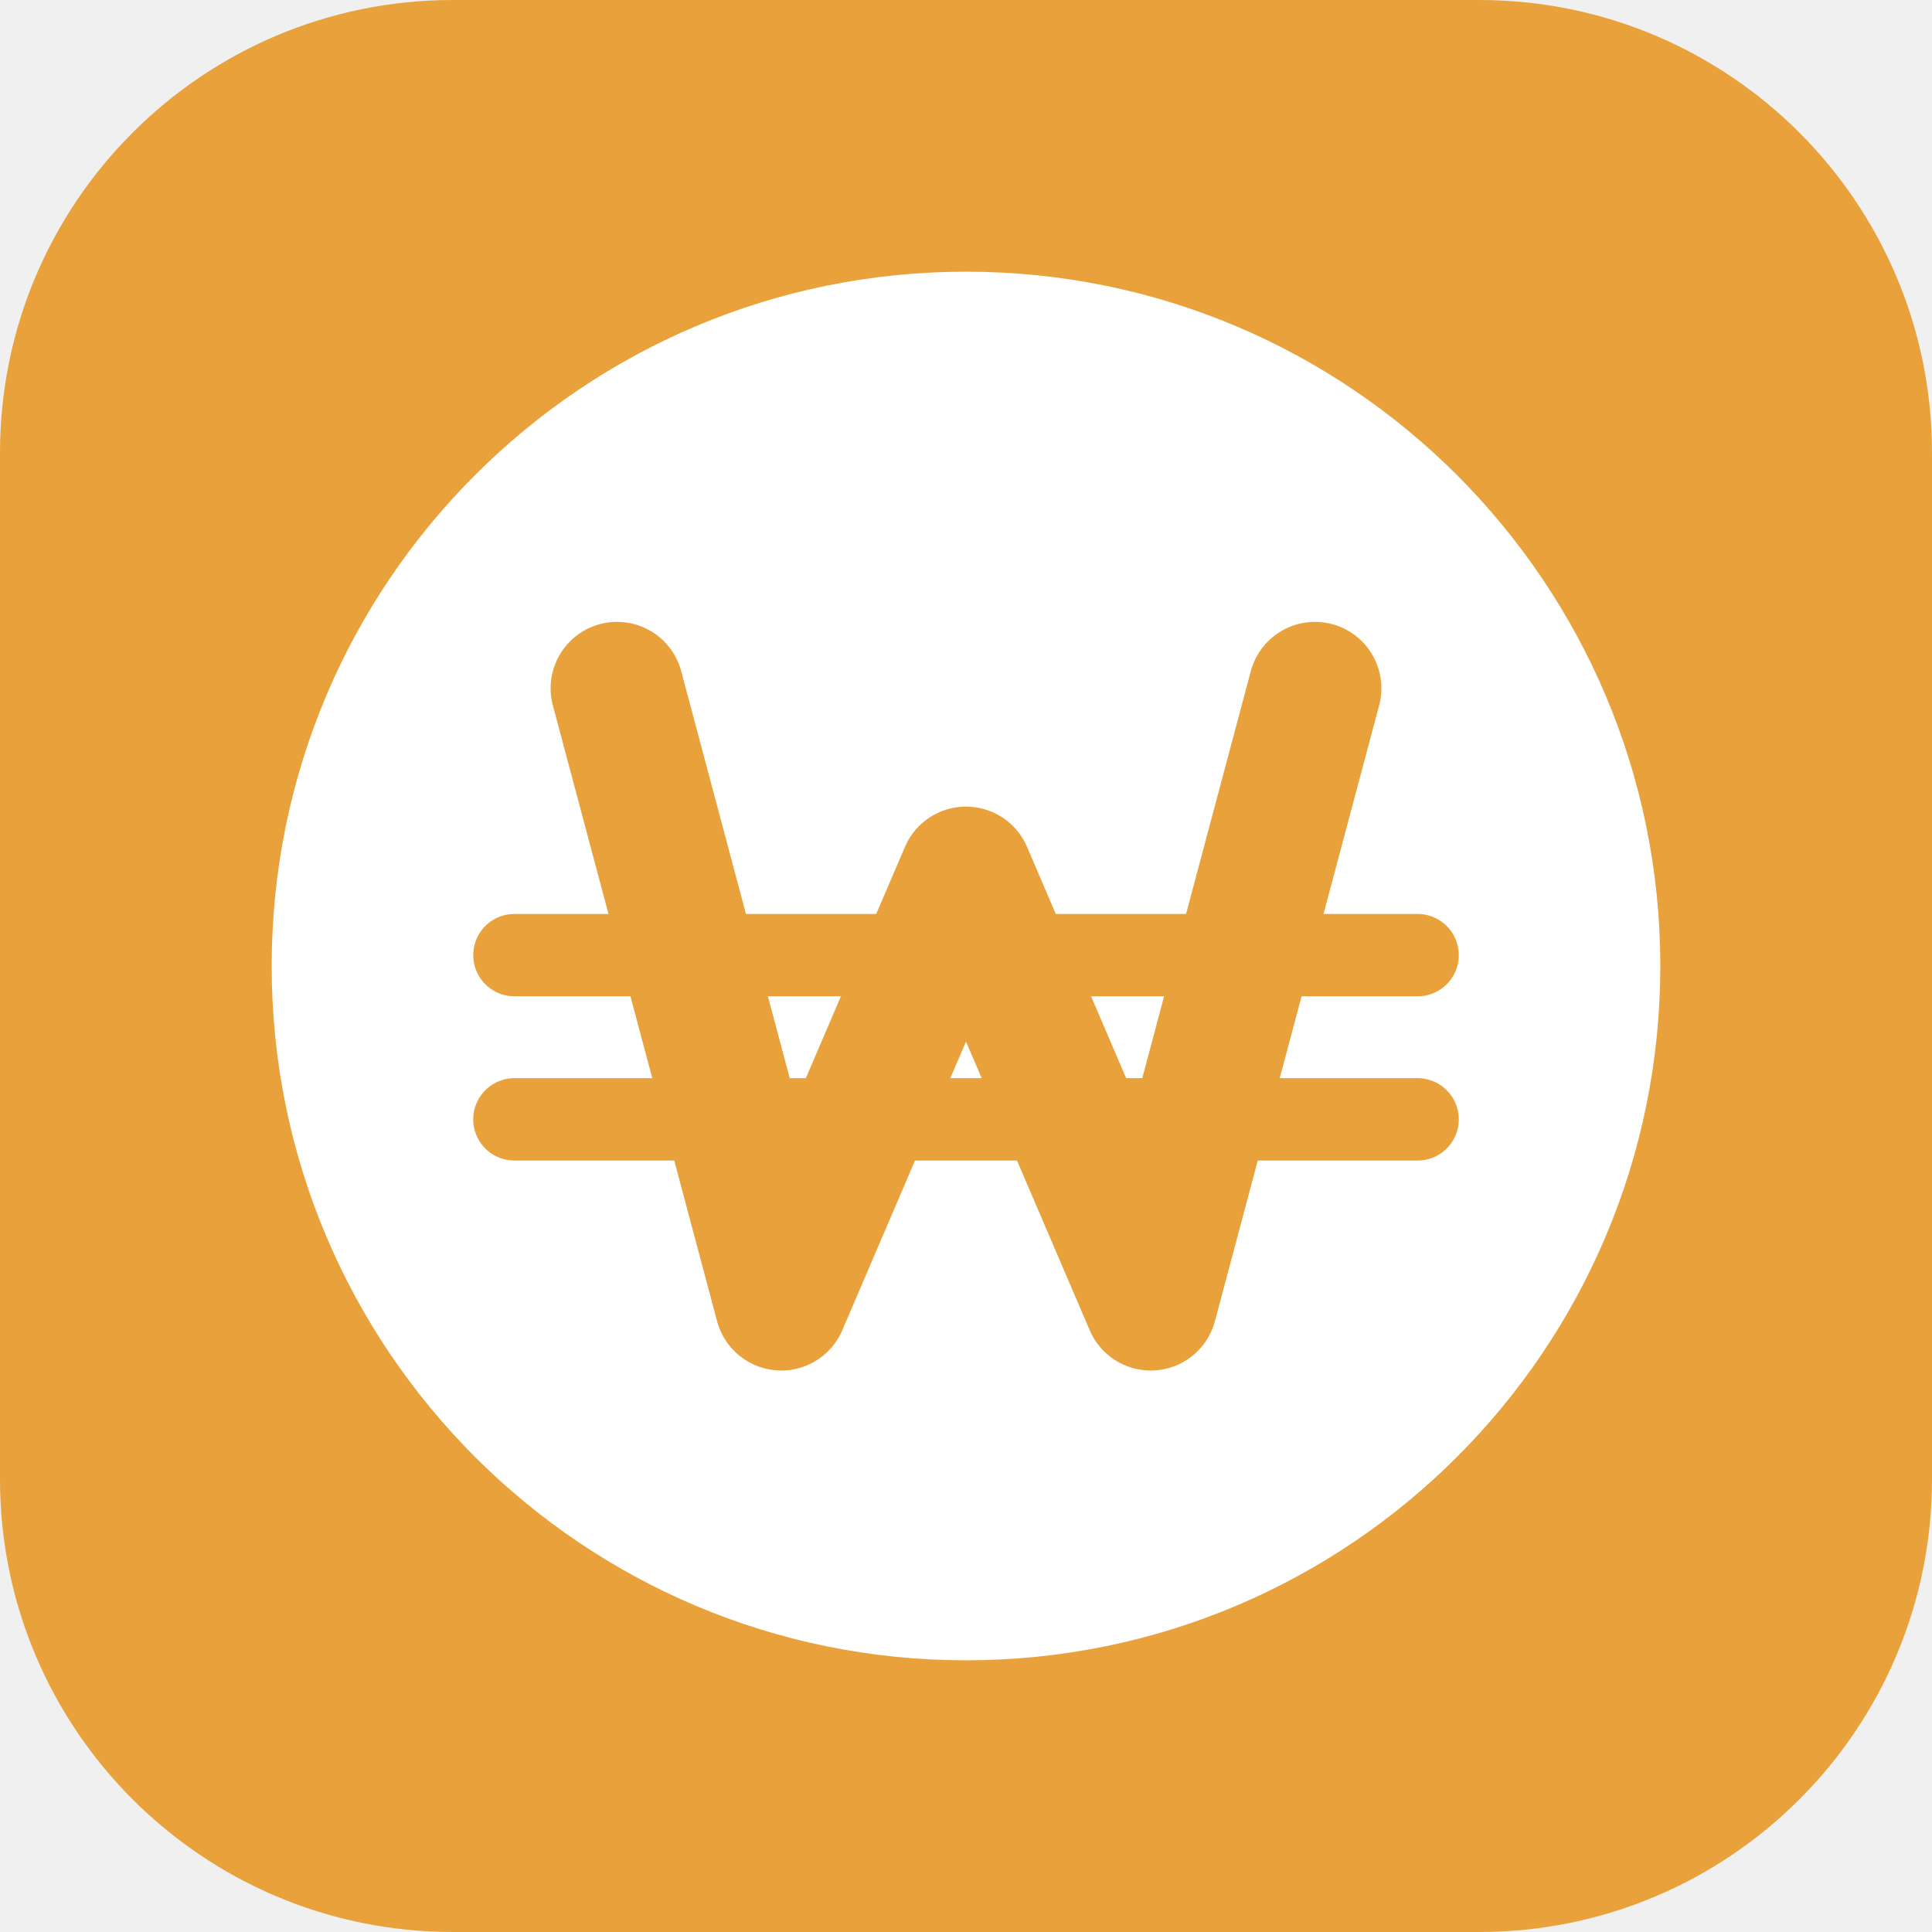
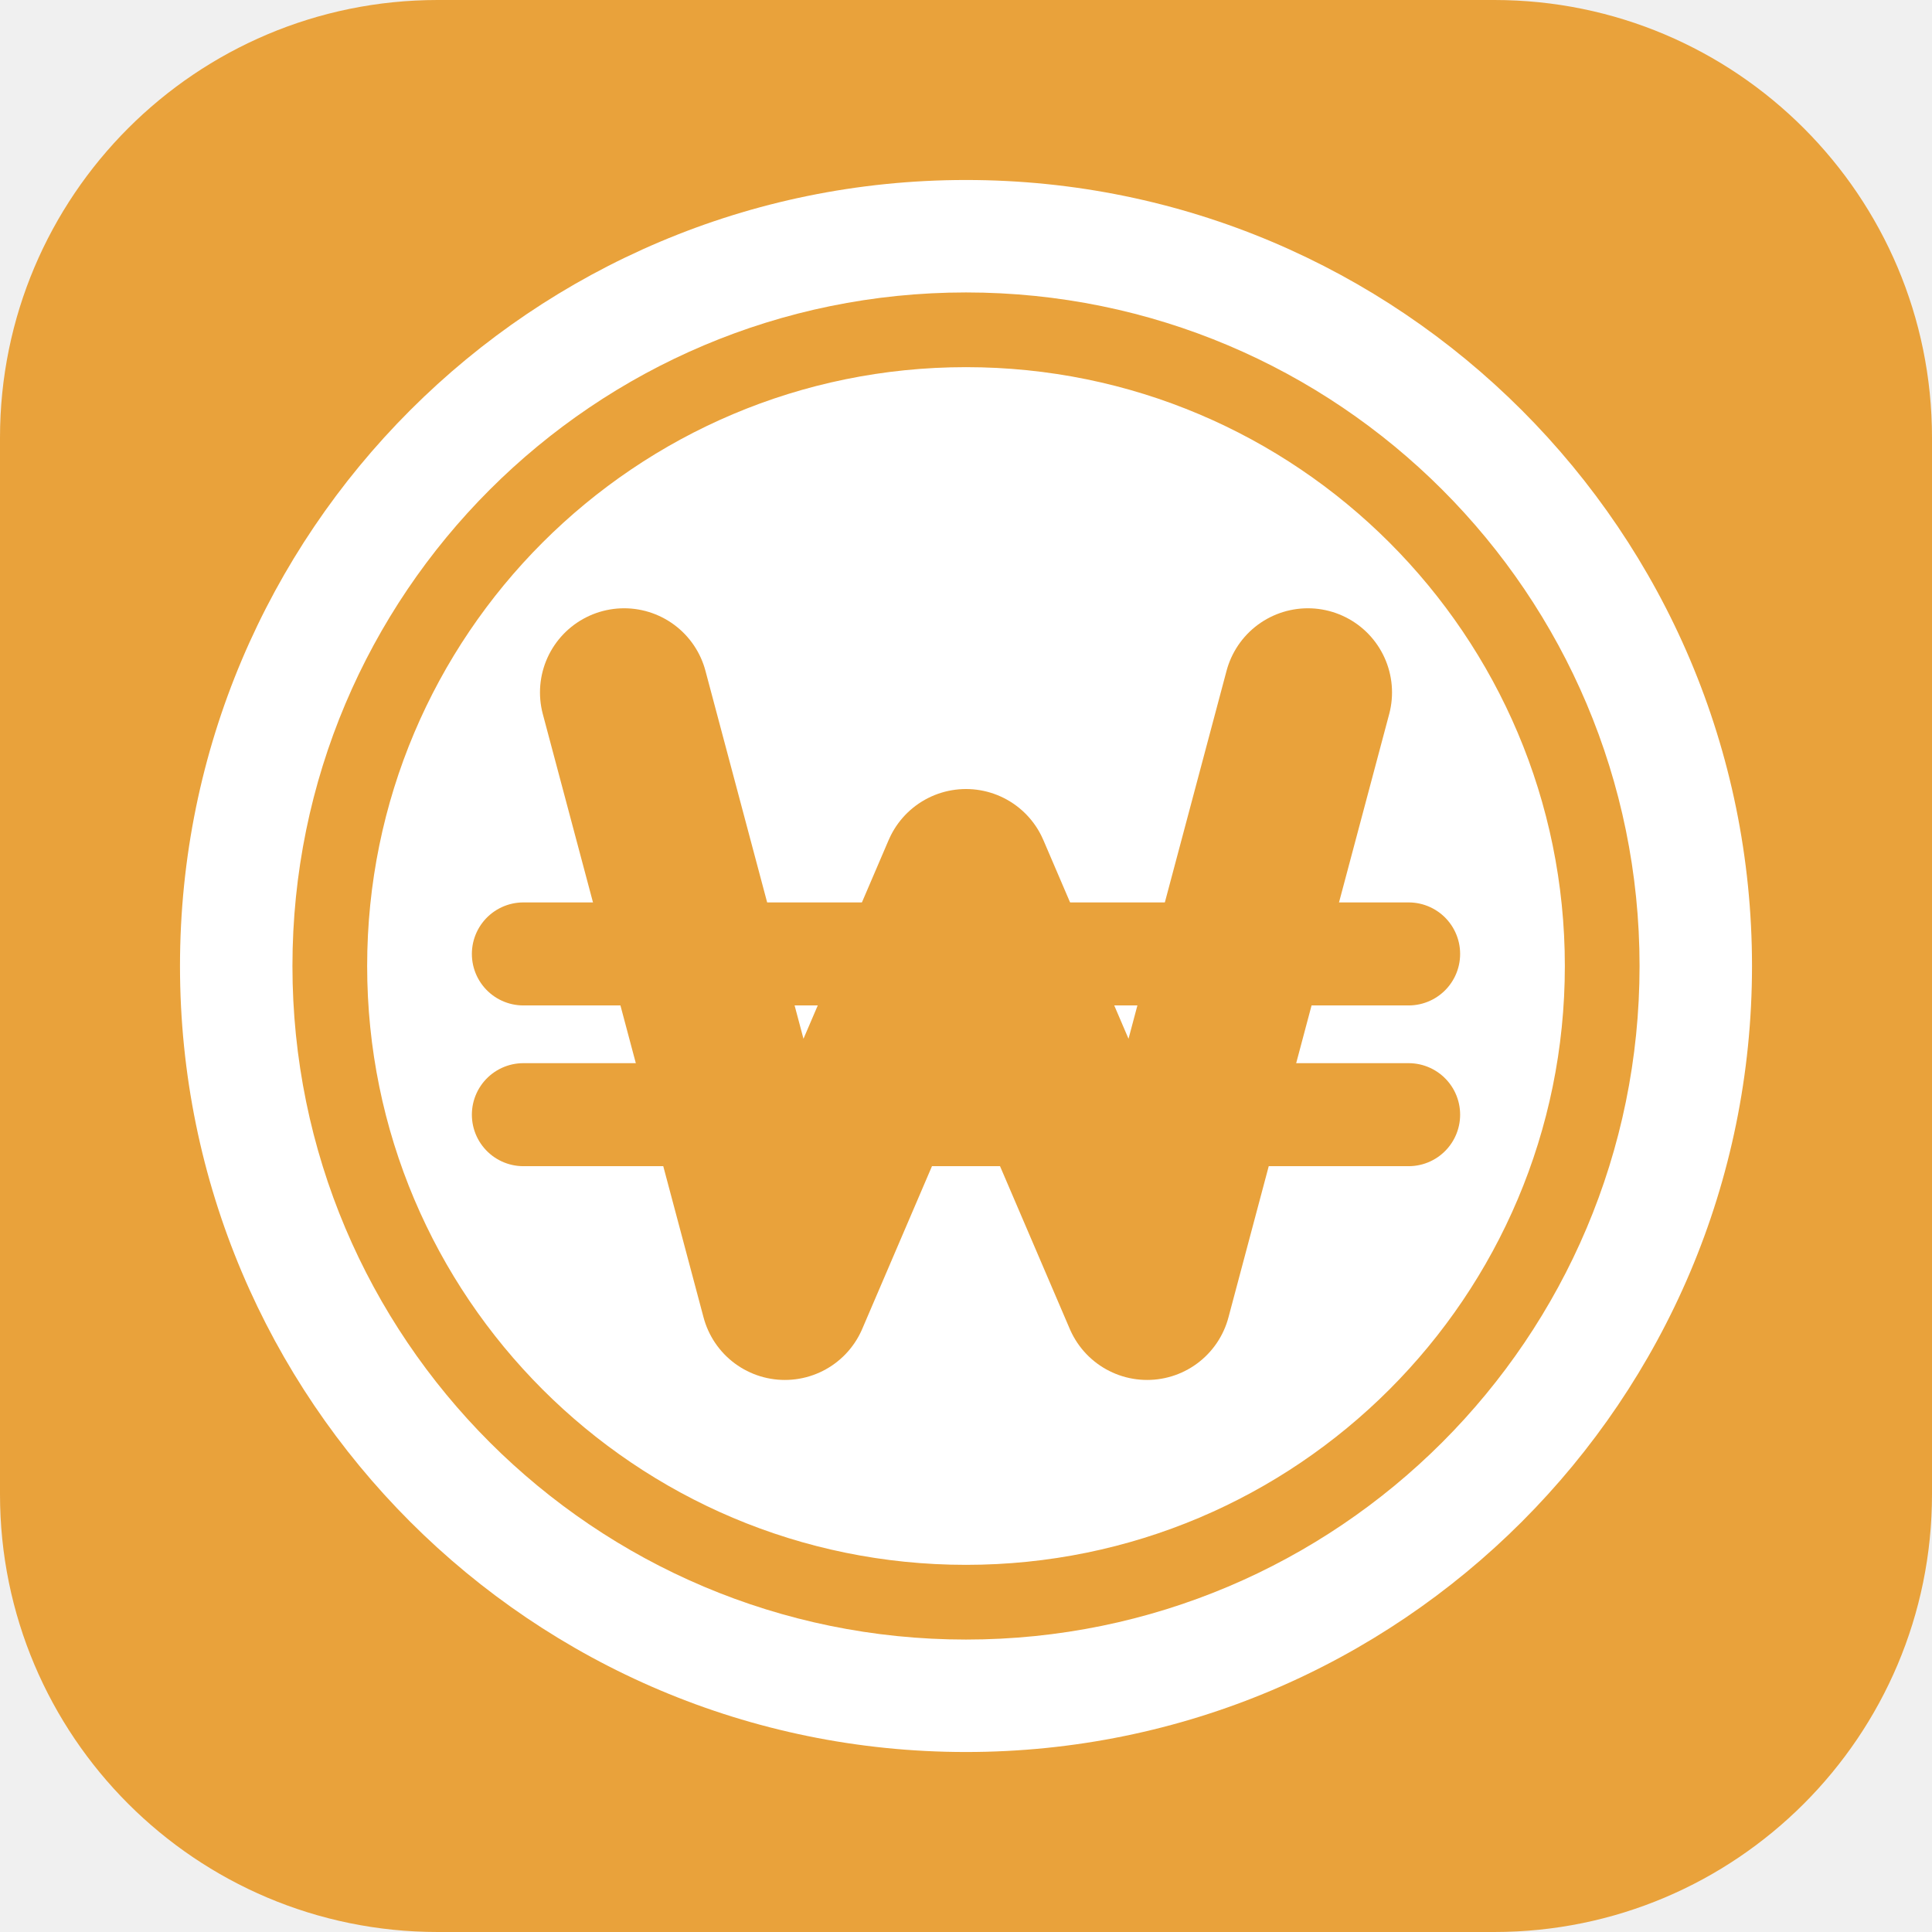
- <svg xmlns="http://www.w3.org/2000/svg" viewBox="0 0 64 64">
-   <rect width="64" height="64" rx="15" fill="#E9A23B" />
-   <circle cx="32" cy="32" r="23" fill="#FFFFFF" />
-   <path d="M20.44 22.8 L25.88 43.2 L32 28.92 L38.12 43.2 L43.56 22.8" fill="none" stroke="#E9A23B" stroke-width="4.4" stroke-linecap="round" stroke-linejoin="round" />
-   <path d="M17.04 31.64 H46.96 M17.04 37.08 H46.96" stroke="#E9A23B" stroke-width="2.728" stroke-linecap="round" />
+ <svg xmlns="http://www.w3.org/2000/svg" viewBox="0 0 512 512">
+   <rect width="512" height="512" rx="116" fill="#E9A23B" />
+   <circle cx="256" cy="256" r="208.3" fill="#FFFFFF" />
+   <circle cx="256" cy="256" r="168.6" fill="none" stroke="#E9A23B" stroke-width="19.8" />
+   <path d="M165.4 183.5 L208.0 343.4 L256.0 231.4 L304.0 343.4 L346.6 183.5" fill="none" stroke="#E9A23B" stroke-width="44.6" stroke-linecap="round" stroke-linejoin="round" />
+   <path d="M138.7 252.8 H373.3 M138.7 295.4 H373.3" stroke="#E9A23B" stroke-width="27.3" stroke-linecap="round" />
</svg>
